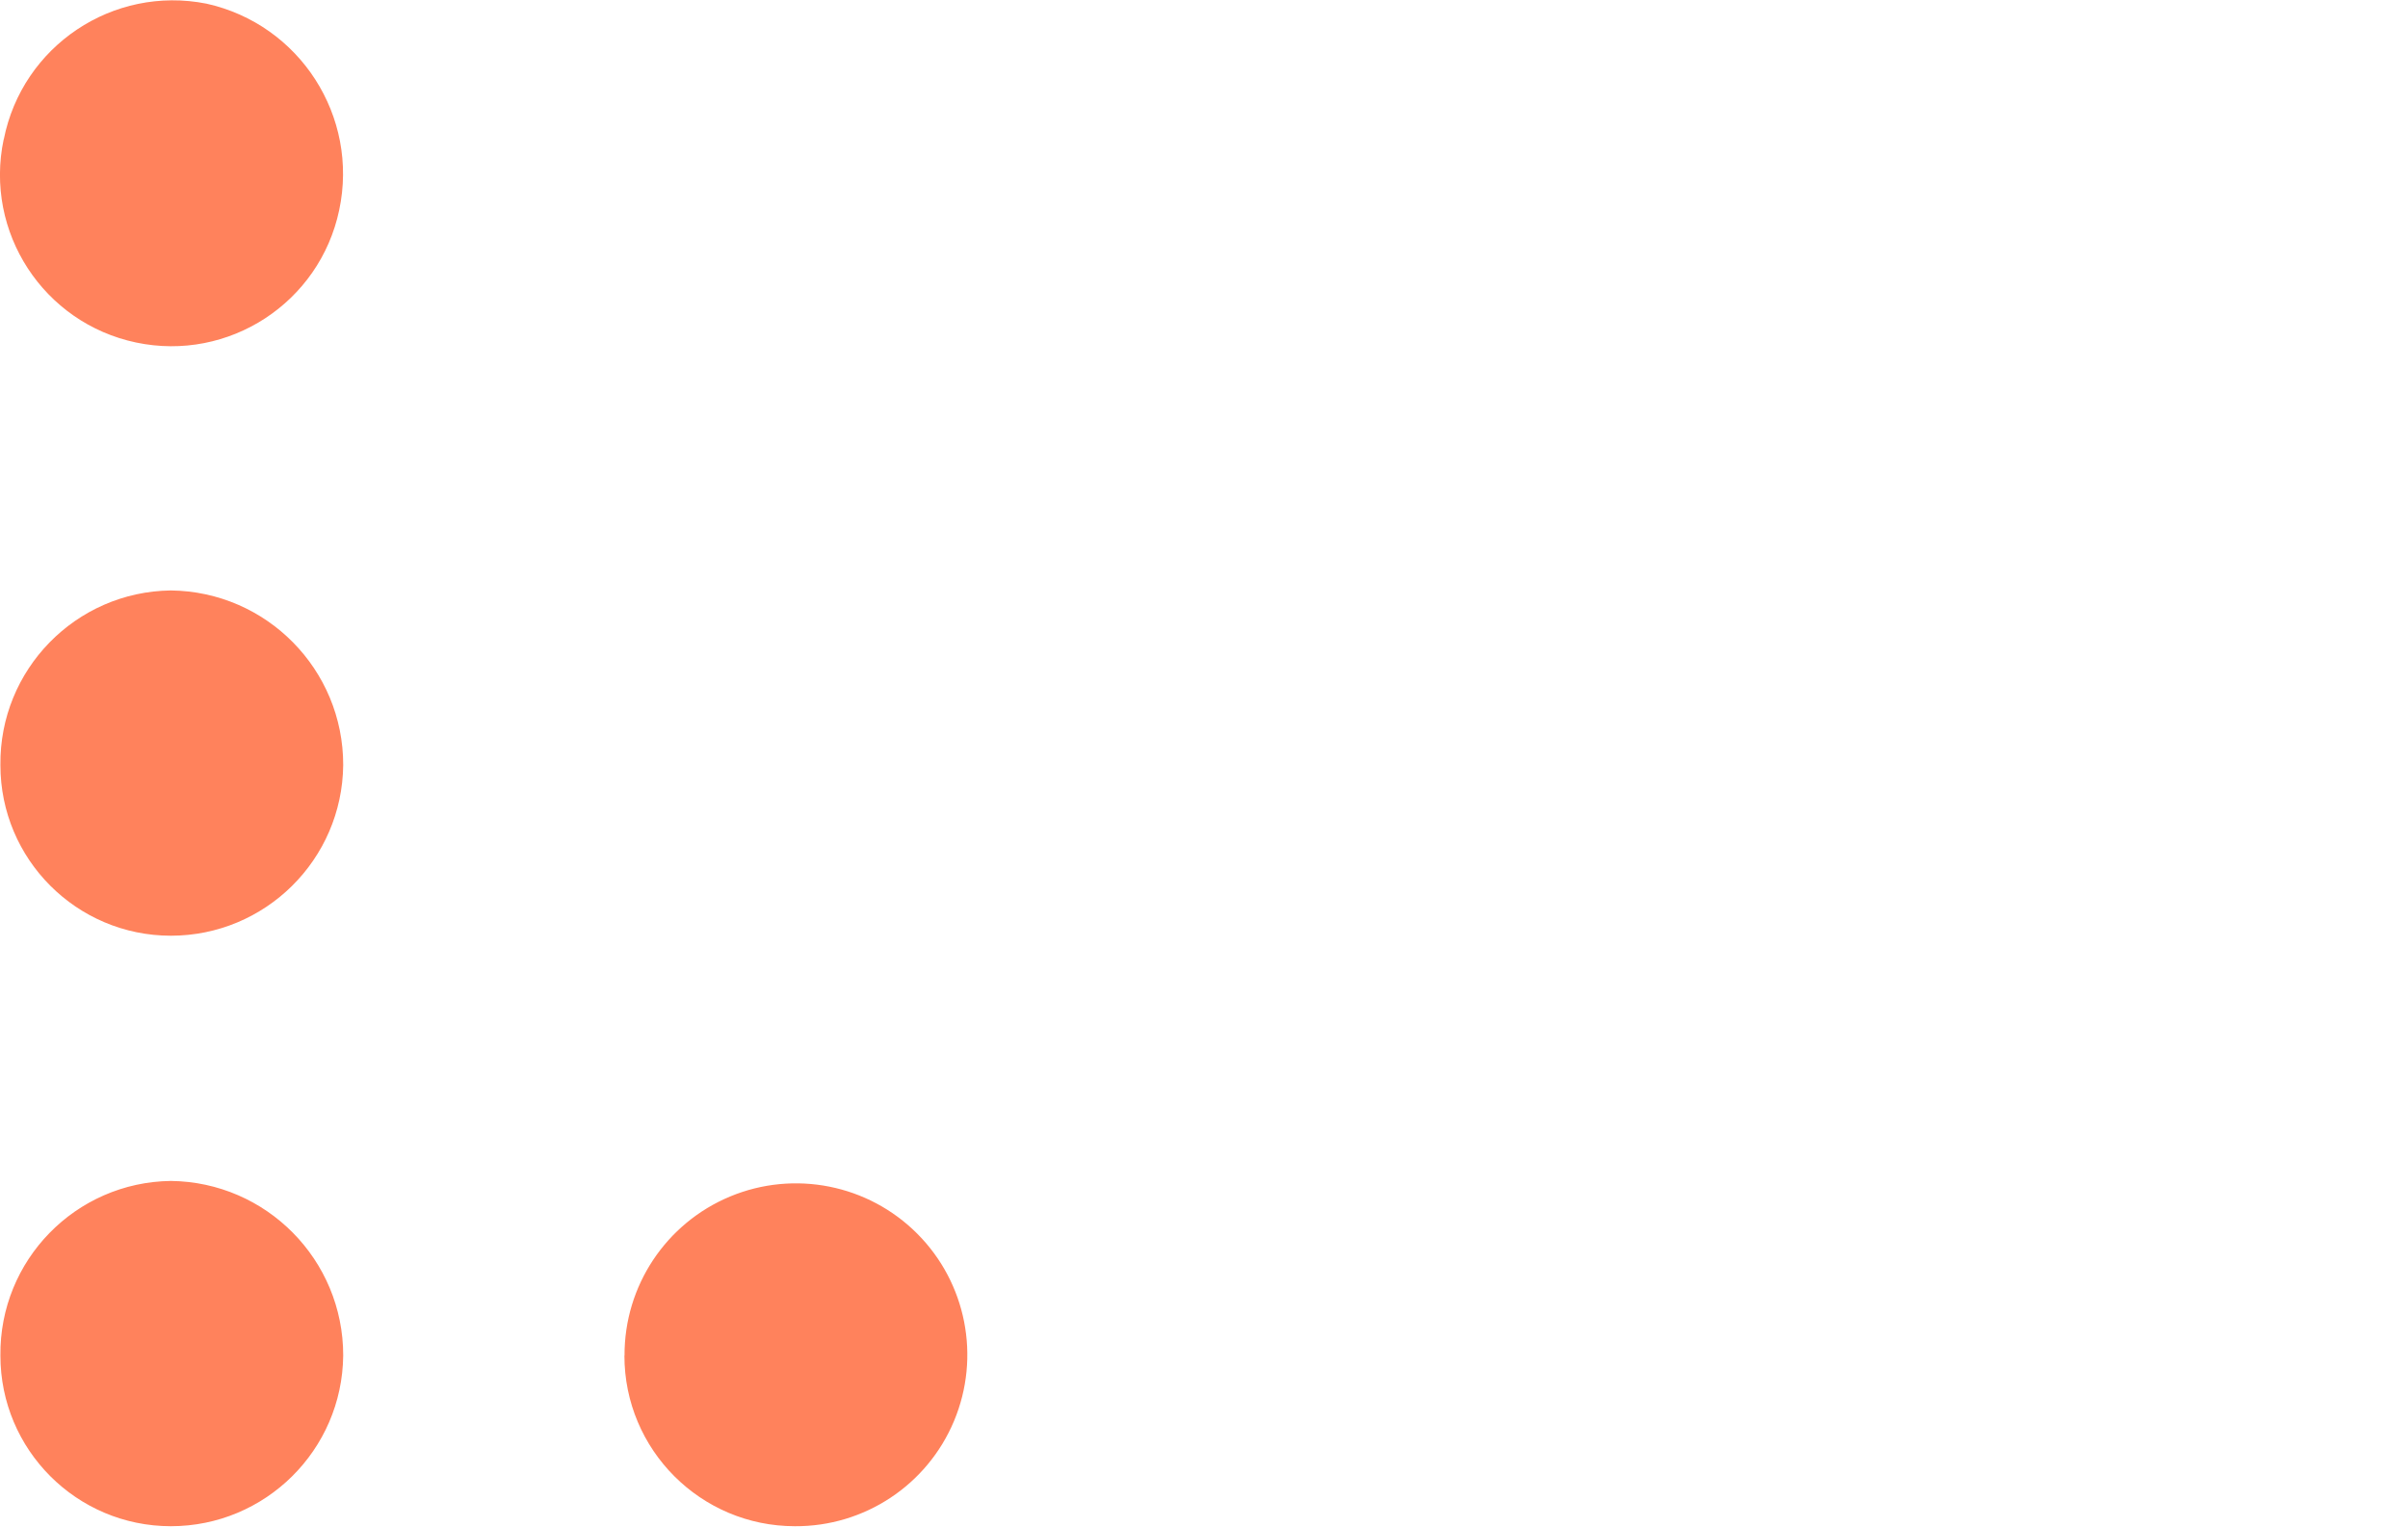
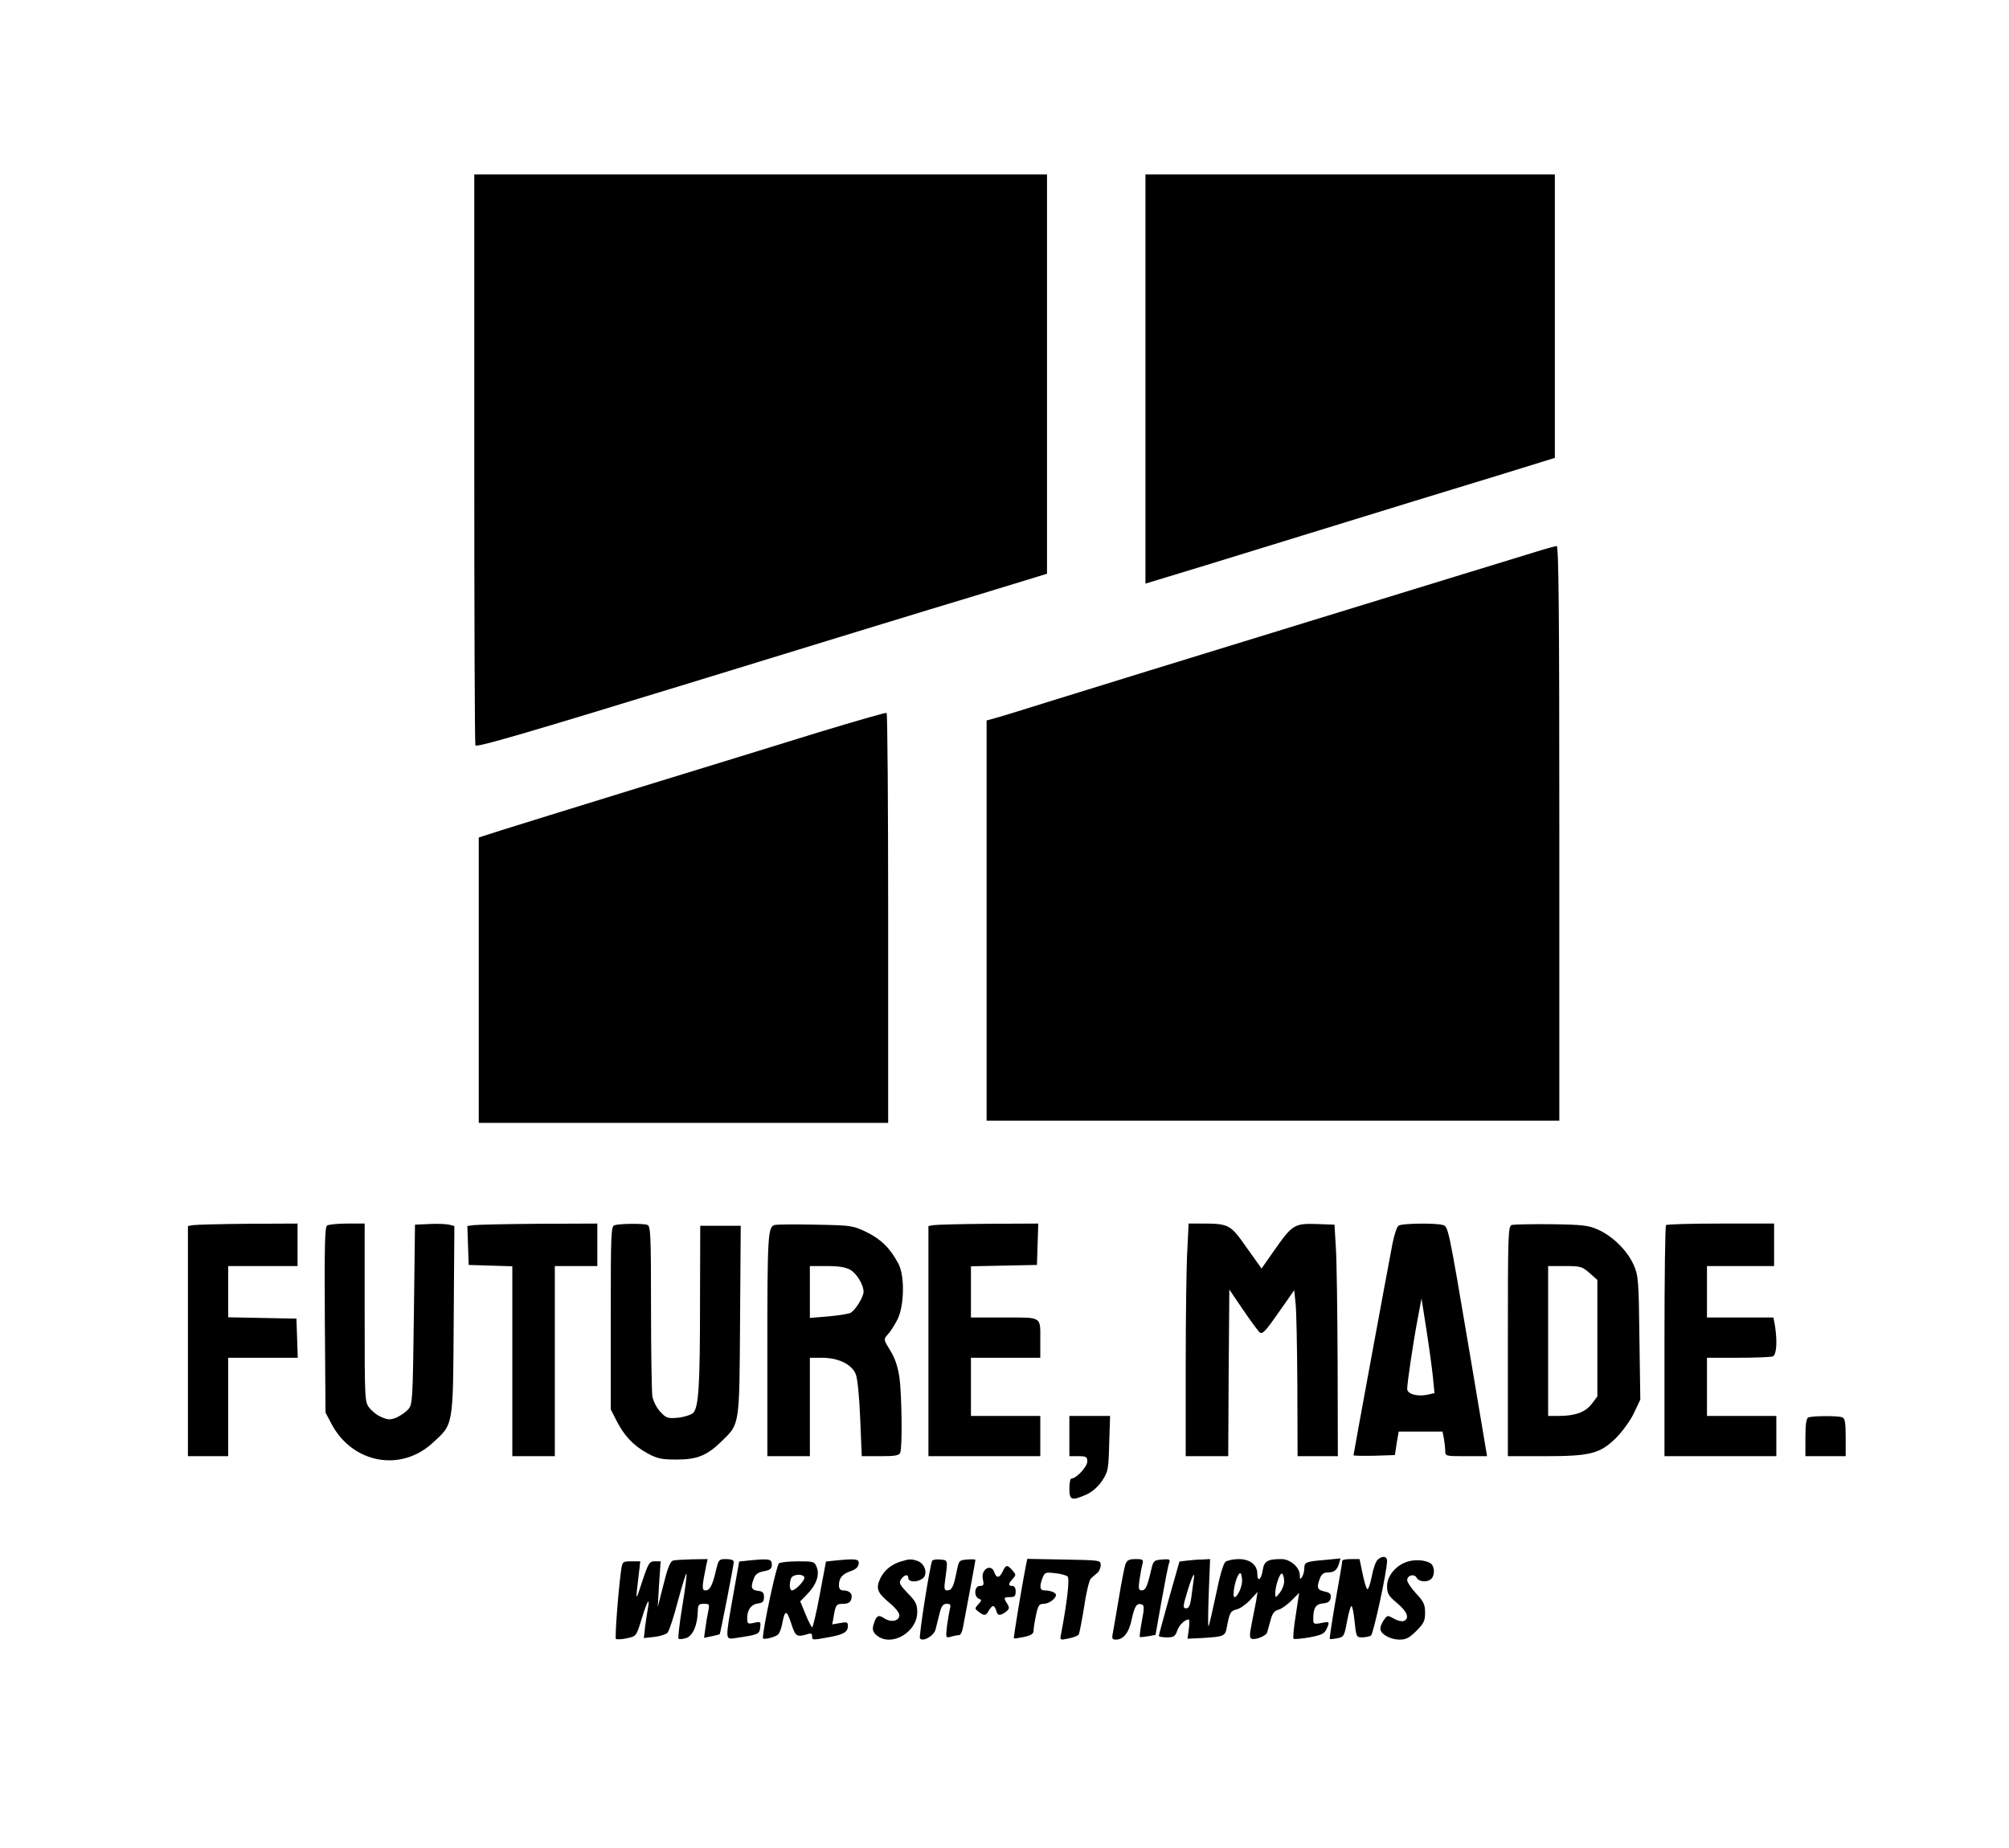
- <svg xmlns="http://www.w3.org/2000/svg" width="101" height="64.001" viewBox="0 0 101 64.001">
-   <g id="Group_6" data-name="Group 6" transform="translate(10475 -7417)">
-     <path id="lingoapp-icon" d="M2.858,56.844a7.242,7.242,0,0,1,7.148-7.323,7.312,7.312,0,0,1,7.23,7.323A7.23,7.23,0,0,1,10.006,64a7.153,7.153,0,0,1-7.148-7.156Zm0-24.762a7.242,7.242,0,0,1,7.148-7.323,7.312,7.312,0,0,1,7.23,7.323,7.23,7.23,0,0,1-7.23,7.156,7.153,7.153,0,0,1-7.148-7.156ZM3,5.842a7.233,7.233,0,0,1,8.5-5.69,7.31,7.31,0,0,1,5.568,8.657A7.189,7.189,0,0,1,2.995,5.843Zm26.036,51A7.189,7.189,0,1,1,36.179,64a7.153,7.153,0,0,1-7.148-7.156Z" transform="translate(-10477.841 7417.001)" fill="#ff825c" fill-rule="evenodd" />
+ <svg xmlns="http://www.w3.org/2000/svg" version="1.0" width="898pt" height="826pt" viewBox="0 0 898 826" preserveAspectRatio="xMidYMid meet">
+   <g transform="translate(0,826) scale(0.1,-0.1)" fill="#000000" stroke="none">
+     <path d="M2120 6211 c0 -698 2 -1276 5 -1283 4 -11 222 53 953 277 521 160 1094 336 1275 390 l327 100 0 892 0 893 -1280 0 -1280 0 0 -1269z" />
+     <path d="M5120 6566 l0 -915 53 16 c28 8 322 98 652 200 330 102 718 221 863 265 l262 81 0 634 0 633 -915 0 -915 0 0 -914z" />
+     <path d="M6865 5793 c-44 -13 -498 -153 -1010 -310 -511 -157 -1027 -316 -1145 -353 -118 -37 -234 -73 -257 -79 l-43 -12 0 -894 0 -895 1280 0 1280 0 0 1285 c0 1022 -3 1285 -12 1284 -7 -1 -49 -12 -93 -26z" />
+     <path d="M3655 4985 c-165 -51 -527 -163 -805 -248 -278 -86 -551 -170 -607 -188 l-103 -33 0 -638 0 -638 915 0 915 0 0 914 c0 503 -3 917 -7 919 -5 2 -143 -38 -308 -88z" />
+     <path d="M863 2783 l-23 -4 0 -515 0 -514 90 0 90 0 0 220 0 220 155 0 156 0 -3 88 -3 87 -152 3 -153 3 0 114 0 115 155 0 155 0 0 95 0 95 -222 -1 c-123 -1 -233 -4 -245 -6z" />
+     <path d="M1462 2781 c-10 -6 -12 -90 -10 -422 l3 -414 27 -51 c92 -174 305 -216 448 -88 98 89 95 68 98 551 l3 422 -23 6 c-13 3 -53 5 -88 3 l-65 -3 -5 -401 c-5 -384 -6 -403 -25 -424 -11 -13 -35 -29 -52 -37 -28 -11 -38 -11 -66 1 -19 7 -43 26 -55 41 -22 27 -22 33 -22 426 l0 399 -77 0 c-43 0 -84 -4 -91 -9z" />
+     <path d="M2117 2783 l-28 -4 3 -87 3 -87 98 -3 97 -3 0 -424 0 -425 95 0 95 0 0 425 0 425 95 0 95 0 0 95 0 95 -262 -1 c-145 -1 -276 -4 -291 -6z" />
+     <path d="M2748 2783 c-17 -4 -18 -32 -18 -414 l0 -410 25 -49 c35 -69 75 -111 137 -146 46 -25 63 -29 133 -29 92 0 135 18 201 82 81 79 79 65 82 541 l3 422 -91 0 -90 0 -1 -342 c0 -374 -6 -470 -31 -495 -9 -8 -39 -18 -67 -21 -47 -4 -53 -2 -79 26 -17 18 -32 48 -36 69 -3 21 -6 201 -6 399 0 321 -2 363 -16 368 -18 7 -120 6 -146 -1z" />
+     <path d="M3464 2784 c-32 -7 -34 -43 -34 -565 l0 -469 95 0 95 0 0 220 0 220 55 0 c72 0 132 -29 150 -73 8 -19 16 -100 20 -199 l7 -168 83 0 c66 0 84 3 89 16 10 25 7 262 -4 338 -7 47 -20 86 -41 119 -30 49 -30 49 -11 71 11 11 30 41 43 66 31 60 34 196 5 250 -37 70 -77 109 -141 141 -62 30 -67 31 -227 34 -90 2 -173 1 -184 -1z m337 -201 c29 -17 59 -67 59 -98 0 -23 -37 -83 -58 -94 -10 -5 -54 -12 -99 -16 l-83 -7 0 116 0 116 76 0 c54 0 84 -5 105 -17z" />
+     <path d="M4173 2783 l-23 -4 0 -515 0 -514 250 0 250 0 0 90 0 90 -155 0 -155 0 0 130 0 130 155 0 155 0 0 74 c0 113 11 106 -161 106 l-149 0 0 115 0 114 148 3 147 3 3 93 3 92 -223 -1 c-123 -1 -233 -4 -245 -6z" />
+     <path d="M5307 2668 c-4 -66 -7 -300 -7 -520 l0 -398 95 0 95 0 2 373 3 372 61 -90 c34 -50 68 -96 75 -102 12 -9 27 7 84 89 l70 100 6 -58 c4 -33 7 -200 8 -371 l1 -313 90 0 90 0 -1 418 c-1 229 -4 462 -8 517 l-6 100 -81 3 c-98 3 -108 -3 -189 -119 l-56 -80 -67 94 c-74 105 -78 107 -207 107 l-52 0 -6 -122z" />
+     <path d="M6252 2781 c-8 -4 -20 -42 -28 -82 -22 -114 -174 -939 -174 -945 0 -2 42 -3 92 -2 l93 3 8 53 9 52 98 0 98 0 6 -31 c3 -17 6 -42 6 -55 0 -24 2 -24 94 -24 l93 0 -77 458 c-99 585 -96 568 -123 576 -33 9 -180 7 -195 -3z m153 -677 l7 -72 -31 -7 c-46 -10 -91 3 -91 26 0 26 26 203 47 314 l17 90 22 -140 c12 -77 25 -172 29 -211z" />
+     <path d="M6758 2784 c-17 -5 -18 -39 -18 -520 l0 -514 163 0 c207 0 249 11 322 83 28 29 64 78 79 111 l28 59 -4 276 c-3 261 -5 279 -26 327 -29 64 -92 126 -157 156 -44 20 -68 23 -210 25 -88 1 -168 -1 -177 -3z m347 -215 l35 -31 0 -261 0 -260 -25 -33 c-28 -37 -74 -54 -147 -54 l-48 0 0 335 0 335 75 0 c69 0 77 -2 110 -31z" />
+     <path d="M7447 2783 c-4 -3 -7 -237 -7 -520 l0 -513 250 0 250 0 0 90 0 90 -155 0 -155 0 0 130 0 130 139 0 c77 0 146 3 155 6 17 7 21 66 10 137 l-7 37 -148 0 -149 0 0 115 0 115 150 0 150 0 0 95 0 95 -238 0 c-131 0 -242 -3 -245 -7z" />
+     <path d="M4780 1840 l0 -90 40 0 c36 0 40 -3 40 -24 0 -23 -49 -76 -71 -76 -5 0 -9 -20 -9 -45 0 -52 10 -56 77 -26 26 12 52 35 70 62 26 40 28 50 31 166 l4 123 -91 0 -91 0 0 -90z" />
+     <path d="M8083 1923 c-9 -3 -13 -31 -13 -89 l0 -84 90 0 90 0 0 84 c0 67 -3 85 -16 90 -18 7 -133 7 -151 -1z" />
+     <path d="M6157 1286 c-8 -8 -20 -42 -26 -77 -7 -34 -16 -58 -20 -53 -5 5 -14 37 -21 72 l-13 62 -38 0 c-22 0 -39 -3 -39 -7 0 -5 -13 -84 -30 -177 -16 -93 -28 -171 -26 -173 1 -2 17 0 34 3 29 6 31 10 43 75 7 38 16 69 20 69 4 0 10 -31 14 -70 7 -67 8 -70 34 -70 14 0 32 4 39 8 11 8 72 288 72 334 0 22 -23 24 -43 4z" />
+     <path d="M3008 1283 c-12 -3 -24 -33 -42 -106 l-26 -102 6 103 7 102 -26 0 c-24 0 -29 -7 -57 -92 -30 -93 -30 -92 -14 40 l6 52 -40 0 c-39 0 -40 -1 -46 -42 -13 -97 -28 -299 -23 -305 4 -3 26 -2 49 3 42 9 42 9 65 83 23 77 39 107 30 56 -3 -16 -9 -54 -13 -84 l-6 -54 47 5 c26 3 53 12 59 19 7 8 28 71 46 141 19 70 36 125 38 123 3 -3 -5 -68 -18 -145 -13 -77 -20 -143 -17 -146 3 -3 18 -2 34 3 30 10 51 58 52 121 1 28 4 32 27 32 25 0 26 -2 20 -32 -4 -18 -10 -53 -13 -77 l-6 -43 34 7 c19 4 35 8 36 9 3 3 63 310 63 324 0 7 -13 12 -34 12 -33 0 -34 -2 -46 -52 -16 -68 -27 -88 -47 -88 -16 0 -16 15 3 108 l7 32 -69 -1 c-38 -1 -77 -3 -86 -6z" />
+     <path d="M3340 1283 l-36 -4 -27 -152 c-36 -202 -36 -197 11 -190 101 15 107 17 110 47 3 26 2 28 -27 21 -29 -6 -31 -5 -31 22 0 37 18 61 50 65 19 2 25 9 25 28 0 20 -6 26 -27 28 -30 4 -34 16 -18 56 6 18 19 27 45 32 28 5 35 11 35 30 0 25 -12 27 -110 17z" />
+     <path d="M3728 1283 l-36 -4 -28 -149 c-15 -82 -31 -147 -34 -145 -4 3 -18 30 -30 60 l-23 56 31 32 c41 42 56 85 43 120 -10 26 -14 27 -83 27 -40 0 -79 -4 -86 -9 -11 -6 -71 -286 -72 -334 0 -9 50 2 67 15 7 6 15 26 19 47 12 65 20 66 40 5 19 -60 25 -64 72 -50 16 6 22 3 22 -8 0 -19 0 -19 76 -5 66 12 84 23 84 51 0 16 -5 18 -35 12 l-35 -6 6 33 c9 55 12 59 43 59 21 0 32 6 36 21 8 23 -7 39 -37 39 -12 0 -18 8 -18 23 0 33 15 50 52 63 22 7 34 18 36 32 4 23 -11 25 -110 15z m-133 -73 c7 -11 -38 -60 -55 -60 -11 0 -13 29 -4 54 7 18 49 22 59 6z" />
+     <path d="M4029 1280 c-44 -13 -77 -40 -94 -76 -21 -45 -14 -64 40 -109 25 -20 45 -45 45 -55 0 -27 -36 -35 -67 -15 -28 19 -37 13 -50 -34 -4 -18 0 -29 17 -43 65 -52 180 15 180 105 0 35 -7 48 -42 84 -34 35 -41 47 -32 60 14 23 34 28 34 9 0 -20 39 -21 64 -3 24 18 12 65 -21 78 -28 10 -38 10 -74 -1z" />
+     <path d="M4167 1283 c-10 -17 -61 -342 -55 -348 15 -16 63 12 70 41 4 16 12 48 18 72 8 32 15 42 32 42 16 0 19 -4 14 -22 -3 -13 -9 -47 -13 -77 -6 -54 -6 -54 18 -48 13 4 29 7 36 7 7 0 15 17 18 38 4 20 18 94 31 165 13 70 24 130 24 133 0 3 -17 4 -37 2 -37 -3 -37 -4 -48 -59 -13 -65 -21 -79 -42 -79 -12 0 -14 9 -8 48 12 89 13 87 -22 90 -17 2 -33 -1 -36 -5z" />
+     <path d="M4586 1263 c-17 -86 -57 -326 -54 -327 2 -2 22 1 46 6 31 7 42 14 42 28 0 11 5 42 11 70 9 43 14 50 34 50 23 0 55 23 55 40 0 10 -25 20 -51 20 -21 0 -24 16 -9 56 10 25 14 26 56 21 25 -2 51 -10 56 -15 10 -10 -2 -114 -29 -256 -6 -29 -6 -29 33 -21 21 4 42 12 46 18 3 6 14 62 24 124 9 63 23 120 30 126 7 7 20 18 29 25 8 7 15 23 15 35 0 22 -2 22 -164 25 l-164 3 -6 -28z" />
+     <path d="M5031 1268 c-5 -13 -18 -81 -30 -153 -12 -71 -24 -142 -27 -157 -5 -23 -2 -28 14 -28 34 0 59 32 71 92 13 59 22 73 45 65 11 -4 11 -17 0 -74 -7 -37 -11 -69 -9 -71 2 -2 18 0 37 3 l33 6 27 152 c15 84 30 161 34 170 6 16 2 18 -32 15 -37 -3 -39 -5 -50 -53 -16 -69 -24 -85 -41 -85 -13 0 -15 9 -10 45 4 25 9 56 13 70 6 23 4 25 -30 25 -29 0 -38 -5 -45 -22z" />
+     <path d="M5304 1283 l-32 -4 -46 -162 c-25 -89 -46 -166 -46 -170 0 -4 16 -7 36 -7 30 0 37 4 46 30 9 26 34 50 52 50 3 0 3 -19 0 -43 l-6 -43 63 3 c101 6 106 8 113 50 12 63 16 71 43 78 15 3 42 22 61 42 l33 36 -6 -39 c-4 -21 -13 -67 -20 -102 -10 -50 -10 -64 -1 -68 17 -7 66 13 70 28 2 7 9 32 15 54 8 31 17 43 36 48 13 3 39 22 58 41 l34 34 -15 -99 c-9 -55 -13 -102 -10 -106 3 -3 35 0 71 6 53 10 66 16 76 36 16 35 15 36 -24 28 -32 -6 -35 -4 -35 17 0 51 11 68 44 71 23 2 32 9 34 25 2 17 -3 23 -27 28 -33 7 -37 18 -21 59 6 17 17 26 32 26 31 0 44 10 53 39 l7 24 -72 -7 c-84 -7 -90 -10 -90 -39 0 -12 -5 -29 -10 -37 -8 -12 -10 -11 -10 8 0 35 -43 72 -82 72 -63 0 -78 -9 -84 -51 -7 -43 -24 -53 -24 -14 0 39 -33 65 -83 65 -24 0 -50 -6 -59 -12 -10 -8 -26 -63 -43 -148 -16 -74 -30 -137 -33 -140 -3 -3 -2 64 1 148 l6 152 -37 -2 c-20 0 -51 -3 -68 -5z m248 -86 c2 -27 -20 -77 -34 -77 -10 0 0 66 14 93 12 23 17 18 20 -16z m188 -6 c0 -16 -9 -39 -20 -52 -18 -23 -19 -23 -20 -4 0 34 21 96 31 90 5 -4 9 -19 9 -34z m-405 2 c-2 -16 -7 -49 -10 -75 -4 -32 -11 -48 -21 -48 -18 0 -18 5 6 84 22 69 33 86 25 39z" />
+     <path d="M6293 1279 c-52 -15 -93 -64 -93 -109 0 -34 6 -44 45 -77 46 -38 57 -69 29 -80 -9 -3 -29 2 -44 11 -28 16 -29 15 -44 -6 -9 -12 -16 -30 -16 -39 0 -24 44 -49 86 -49 29 0 44 8 75 39 33 33 39 45 39 81 0 36 -6 50 -40 86 -22 24 -40 51 -40 59 0 23 31 31 42 12 11 -20 49 -22 66 -5 16 16 15 53 -1 67 -20 16 -68 21 -104 10z" />
+     <path d="M4482 1235 c-14 -30 -28 -32 -37 -5 -13 42 -61 16 -52 -29 6 -26 4 -31 -13 -31 -25 0 -28 -47 -5 -57 14 -5 14 -8 -2 -25 -17 -19 -17 -20 2 -34 25 -19 32 -18 45 6 6 11 15 20 19 20 5 0 11 -9 14 -20 6 -24 16 -25 43 -6 16 13 17 18 7 35 -18 28 -17 31 12 31 20 0 25 5 25 25 0 16 -6 25 -15 25 -19 0 -19 9 2 32 15 17 15 19 -2 38 -23 26 -29 25 -43 -5z" />
  </g>
</svg>
